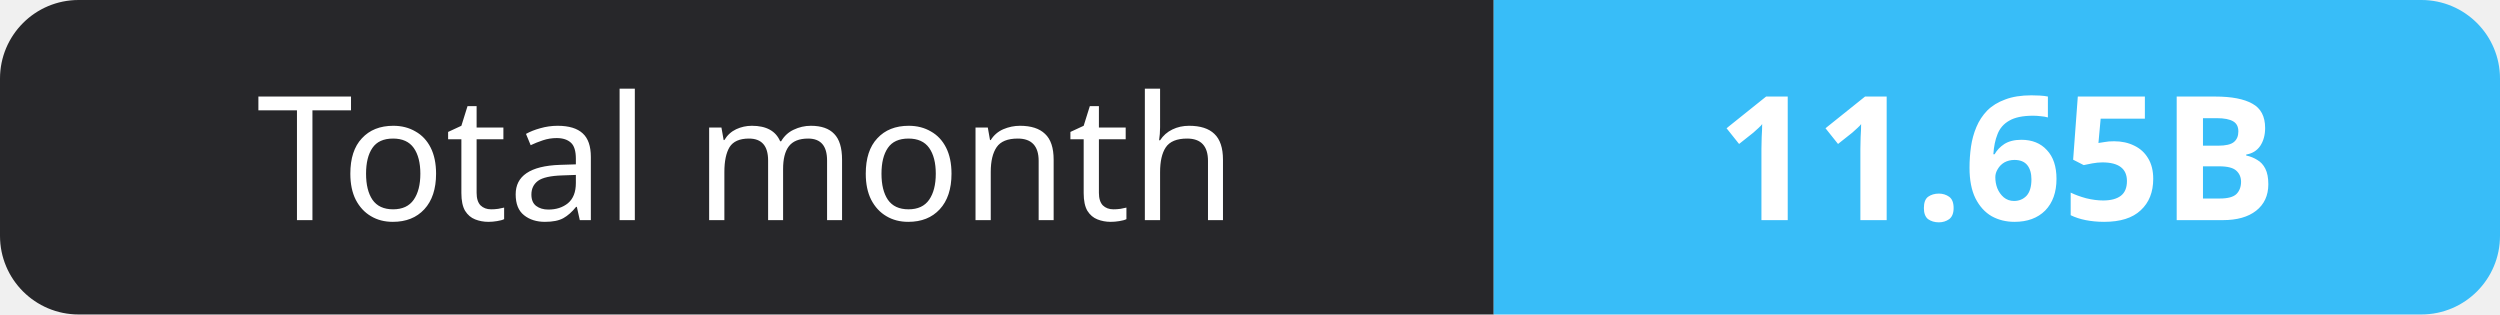
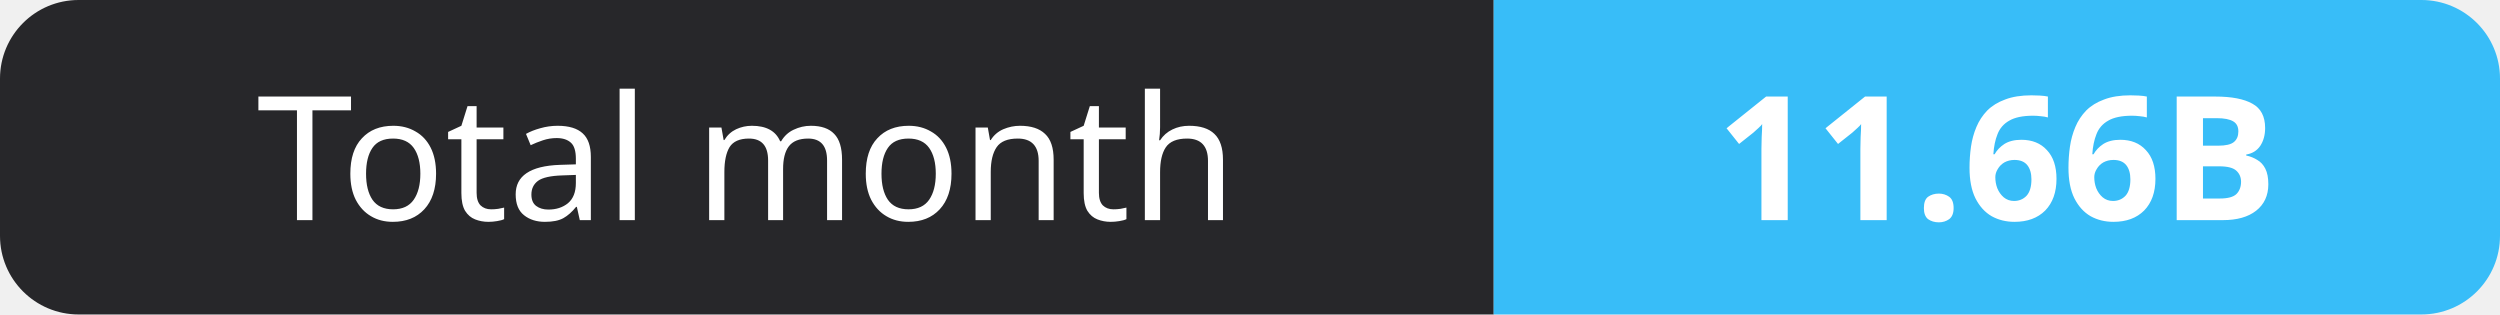
- <svg xmlns="http://www.w3.org/2000/svg" width="159" height="20" role="img" aria-label="Total month: 11.65B">
+ <svg xmlns="http://www.w3.org/2000/svg" width="159" height="20" role="img" aria-label="Total month: 11.66B">
  <clipPath id="r">
    <rect width="159" height="20" rx="5" fill="#fff" />
  </clipPath>
  <g clip-path="url(#r)">
    <rect width="95" height="20" fill="#27272a" />
    <rect x="95" width="64" height="20" fill="#38bdf8" />
  </g>
  <g fill="#fff" text-anchor="middle" font-family="Verdana,Geneva,sans-serif" font-size="11">
    <text x="47.5" y="14">Total month</text>
-     <text x="127.0" y="14" font-weight="700">11.65B</text>
+     <text x="127.0" y="14" font-weight="700">11.66B</text>
  </g>
</svg>
